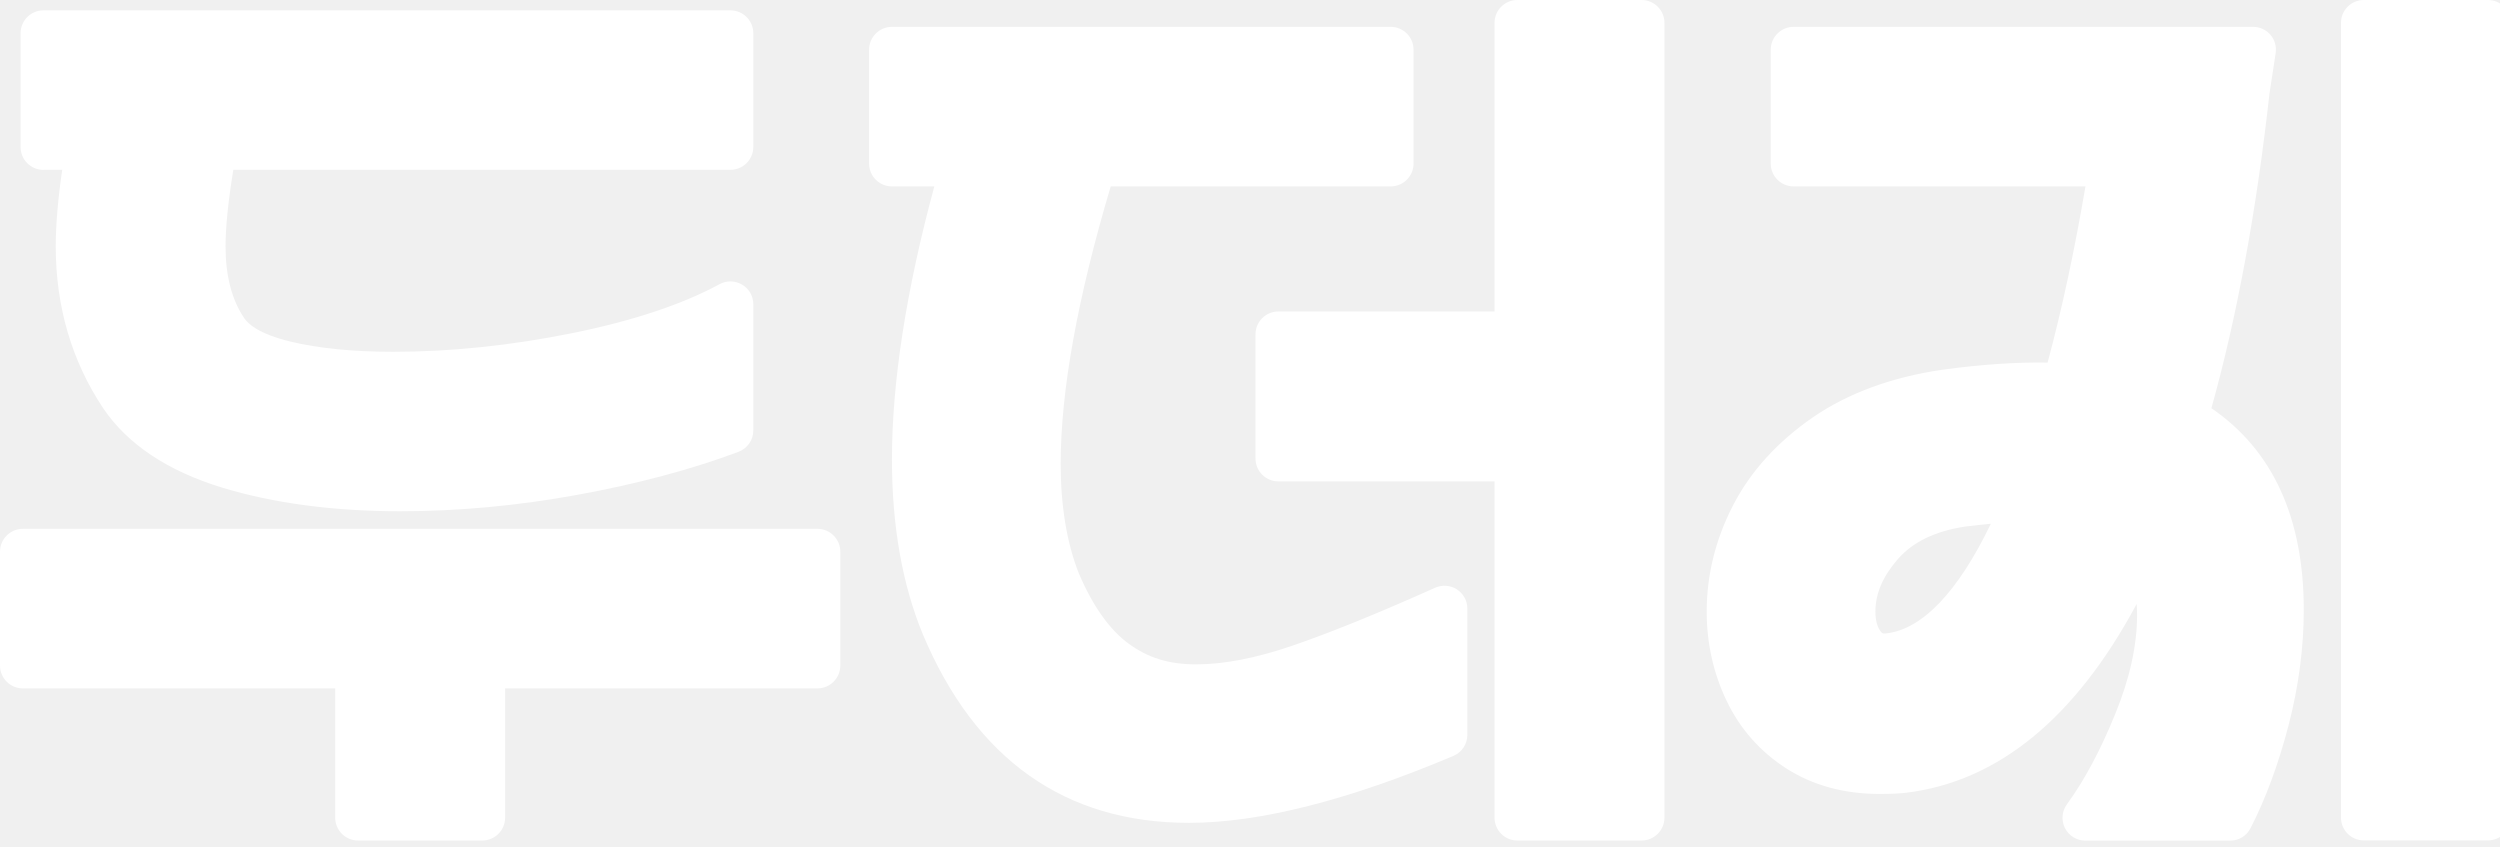
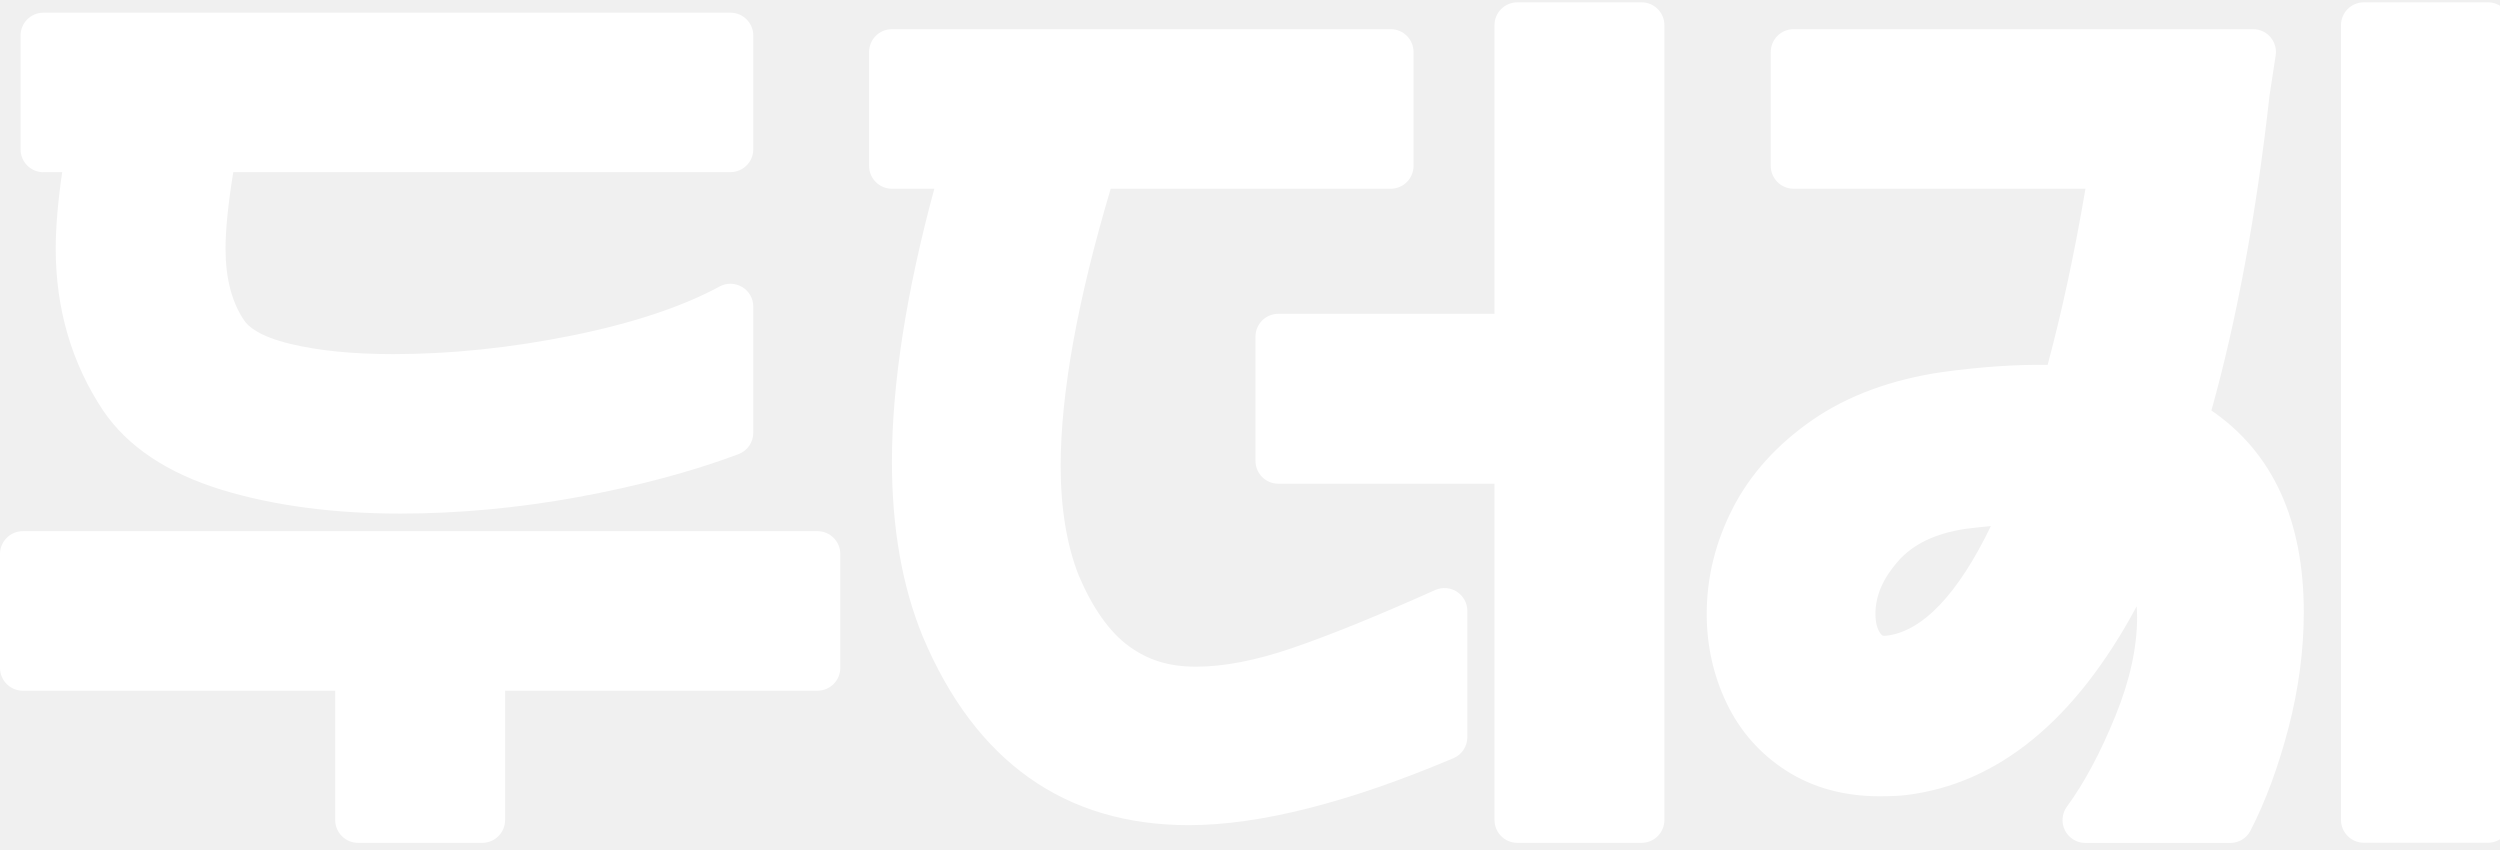
- <svg xmlns="http://www.w3.org/2000/svg" width="195" height="66" viewBox="0 0 195 66" fill="none">
-   <g id="ëëì§ ë¡ê³ " clip-path="url(#clip0_301_2704)">
-     <path id="Vector" d="M3.389 13.245H4.853C4.516 15.557 4.348 17.559 4.348 19.216C4.348 23.908 5.593 28.155 8.04 31.83C9.932 34.639 13.052 36.724 17.307 38.028C21.335 39.255 26.011 39.878 31.225 39.878C35.732 39.878 40.374 39.449 45.025 38.599C49.684 37.75 53.914 36.623 57.597 35.244C58.295 34.983 58.758 34.319 58.758 33.579V23.732C58.758 23.101 58.43 22.52 57.883 22.201C57.336 21.881 56.672 21.865 56.125 22.167C53.224 23.74 49.364 25.027 44.638 25.985C39.853 26.952 35.152 27.44 30.661 27.44C27.533 27.44 24.834 27.171 22.647 26.641C20.183 26.044 19.351 25.262 19.056 24.825C18.089 23.412 17.593 21.528 17.593 19.216C17.593 17.727 17.795 15.726 18.198 13.245H56.975C57.959 13.245 58.758 12.446 58.758 11.462V2.59C58.758 1.606 57.959 0.807 56.975 0.807H3.389C2.405 0.807 1.606 1.606 1.606 2.59V11.47C1.606 12.454 2.405 13.253 3.389 13.253V13.245Z" fill="white" />
-     <path id="Vector_2" d="M63.761 41.248H1.783C0.799 41.248 0 42.047 0 43.031V51.912C0 52.896 0.799 53.695 1.783 53.695H26.145V63.778C26.145 64.762 26.944 65.561 27.928 65.561H37.616C38.6 65.561 39.399 64.762 39.399 63.778V53.695H63.761C64.745 53.695 65.544 52.896 65.544 51.912V43.031C65.544 42.047 64.745 41.248 63.761 41.248Z" fill="white" />
-     <path id="Vector_3" d="M113.646 45.975C113.142 45.647 112.502 45.597 111.947 45.841C107.44 47.859 103.681 49.381 100.754 50.382C97.971 51.332 95.465 51.82 93.303 51.82C91.142 51.82 89.536 51.298 88.056 50.222C86.551 49.129 85.23 47.262 84.146 44.714C83.212 42.351 82.733 39.475 82.733 36.17C82.733 30.51 84.045 23.244 86.635 14.54H108.474C109.458 14.54 110.257 13.741 110.257 12.758V3.877C110.257 2.893 109.458 2.094 108.474 2.094H69.572C68.588 2.094 67.789 2.893 67.789 3.877V12.758C67.789 13.741 68.588 14.54 69.572 14.54H72.877C70.682 22.647 69.572 29.812 69.572 35.842C69.572 41.005 70.379 45.58 71.969 49.448C76.072 59.22 83.061 64.182 92.74 64.182C98.223 64.182 105.169 62.424 113.369 58.959C114.025 58.682 114.454 58.034 114.454 57.32V47.472C114.454 46.867 114.151 46.303 113.638 45.975H113.646Z" fill="white" />
-     <path id="Vector_4" d="M128.044 0H118.356C117.372 0 116.573 0.799 116.573 1.783V24.295H99.712C98.728 24.295 97.929 25.094 97.929 26.078V35.766C97.929 36.75 98.728 37.548 99.712 37.548H116.573V63.778C116.573 64.762 117.372 65.561 118.356 65.561H128.044C129.028 65.561 129.827 64.762 129.827 63.778V1.783C129.827 0.799 129.028 0 128.044 0Z" fill="white" />
-     <path id="Vector_5" d="M194.058 0H184.379C183.394 0 182.596 0.798 182.596 1.783V63.769C182.596 64.754 183.394 65.552 184.379 65.552H194.058C195.042 65.552 195.841 64.754 195.841 63.769V1.783C195.841 0.798 195.042 0 194.058 0Z" fill="white" />
-     <path id="Vector_6" d="M172.496 31.814C174.481 24.716 176.003 16.458 177.02 7.291C177.18 6.223 177.34 5.172 177.5 4.155C177.584 3.642 177.432 3.112 177.096 2.717C176.76 2.321 176.263 2.094 175.742 2.094H139.901C138.917 2.094 138.118 2.893 138.118 3.877V12.758C138.118 13.741 138.917 14.54 139.901 14.54H162.665C161.816 19.544 160.824 24.152 159.713 28.282C157.3 28.239 154.55 28.424 151.514 28.837C147.545 29.417 144.139 30.67 141.389 32.562C138.631 34.471 136.537 36.775 135.174 39.424C133.812 42.065 133.123 44.848 133.123 47.708C133.123 50.172 133.644 52.509 134.67 54.654C135.721 56.857 137.302 58.64 139.354 59.952C141.414 61.264 143.853 61.928 146.603 61.928C147.503 61.928 148.184 61.894 148.672 61.836C155.845 60.961 161.883 56.016 166.66 47.11C166.677 47.388 166.693 47.674 166.693 47.968C166.693 50.306 166.13 52.896 165.003 55.654C163.851 58.497 162.581 60.877 161.219 62.735C160.824 63.273 160.765 63.997 161.067 64.594C161.37 65.191 161.984 65.569 162.657 65.569H173.959C174.624 65.569 175.237 65.199 175.54 64.602C176.726 62.298 177.718 59.599 178.509 56.571C179.299 53.527 179.694 50.499 179.694 47.573C179.694 40.391 177.273 35.11 172.488 31.839L172.496 31.814ZM155.282 40.862C152.725 46.16 149.933 49.103 147.108 49.406C146.847 49.44 146.796 49.389 146.687 49.246C146.418 48.893 146.283 48.372 146.283 47.699C146.283 46.303 146.855 44.966 148.024 43.62C149.202 42.267 150.934 41.434 153.28 41.072C154.003 40.98 154.668 40.913 155.282 40.854V40.862Z" fill="white" />
+ <svg xmlns="http://www.w3.org/2000/svg" width="159" height="54" viewBox="0 0 159 54" fill="none">
+   <g id="ëëì§ ë¡ê³ " clip-path="url(#clip0_2322_68108)">
+     <path id="Vector" d="M2.762 10.948H3.955C3.681 12.833 3.544 14.465 3.544 15.816C3.544 19.642 4.559 23.105 6.554 26.102C8.097 28.392 10.641 30.092 14.111 31.155C17.395 32.156 21.208 32.664 25.459 32.664C29.134 32.664 32.919 32.314 36.711 31.622C40.51 30.929 43.959 30.01 46.962 28.886C47.532 28.673 47.909 28.131 47.909 27.528V19.498C47.909 18.984 47.641 18.511 47.196 18.25C46.75 17.99 46.208 17.976 45.763 18.223C43.397 19.505 40.249 20.554 36.396 21.336C32.494 22.125 28.661 22.522 25 22.522C22.449 22.522 20.248 22.303 18.465 21.871C16.456 21.384 15.777 20.746 15.537 20.39C14.748 19.238 14.344 17.702 14.344 15.816C14.344 14.602 14.508 12.97 14.837 10.948H46.455C47.257 10.948 47.909 10.296 47.909 9.494V2.26C47.909 1.458 47.257 0.806 46.455 0.806H2.762C1.96 0.806 1.309 1.458 1.309 2.26V9.501C1.309 10.303 1.96 10.954 2.762 10.954V10.948Z" fill="white" />
+     <path id="Vector_2" d="M51.99 33.782H1.454C0.651 33.782 0 34.433 0 35.235V42.476C0 43.278 0.651 43.93 1.454 43.93H21.318V52.151C21.318 52.954 21.97 53.605 22.772 53.605H30.671C31.474 53.605 32.125 52.954 32.125 52.151V43.93H51.99C52.792 43.93 53.443 43.278 53.443 42.476V35.235C53.443 34.433 52.792 33.782 51.99 33.782Z" fill="white" />
+     <path id="Vector_3" d="M92.665 37.635C92.253 37.368 91.732 37.327 91.279 37.525C87.604 39.171 84.539 40.412 82.153 41.228C79.883 42.003 77.84 42.401 76.078 42.401C74.315 42.401 73.006 41.976 71.799 41.098C70.571 40.206 69.495 38.684 68.61 36.606C67.849 34.68 67.458 32.335 67.458 29.64C67.458 25.025 68.528 19.101 70.64 12.004H88.448C89.25 12.004 89.901 11.352 89.901 10.55V3.309C89.901 2.507 89.25 1.855 88.448 1.855H56.727C55.925 1.855 55.273 2.507 55.273 3.309V10.55C55.273 11.352 55.925 12.004 56.727 12.004H59.422C57.632 18.614 56.727 24.456 56.727 29.372C56.727 33.583 57.385 37.313 58.681 40.467C62.028 48.435 67.726 52.48 75.618 52.48C80.089 52.48 85.753 51.047 92.438 48.222C92.973 47.996 93.323 47.468 93.323 46.885V38.856C93.323 38.362 93.076 37.903 92.658 37.635H92.665Z" fill="white" />
+     <path id="Vector_4" d="M104.403 0.148H96.503C95.701 0.148 95.05 0.799 95.05 1.602V19.958H81.301C80.499 19.958 79.848 20.609 79.848 21.411V29.311C79.848 30.113 80.499 30.764 81.301 30.764H95.05V52.151C95.05 52.954 95.701 53.605 96.503 53.605H104.403C105.205 53.605 105.856 52.954 105.856 52.151V1.602C105.856 0.799 105.205 0.148 104.403 0.148Z" fill="white" />
+     <path id="Vector_5" d="M158.233 0.148H150.34C149.538 0.148 148.887 0.799 148.887 1.602V52.145C148.887 52.947 149.538 53.598 150.34 53.598H158.233C159.036 53.598 159.686 52.947 159.686 52.145V1.602C159.686 0.799 159.036 0.148 158.233 0.148Z" fill="white" />
+     <path id="Vector_6" d="M140.651 26.088C142.27 20.301 143.511 13.567 144.34 6.093C144.471 5.222 144.601 4.365 144.731 3.535C144.8 3.117 144.676 2.685 144.402 2.363C144.128 2.04 143.723 1.855 143.298 1.855H114.074C113.271 1.855 112.62 2.507 112.62 3.309V10.55C112.62 11.352 113.271 12.004 114.074 12.004H132.635C131.943 16.084 131.134 19.841 130.229 23.208C128.261 23.174 126.018 23.325 123.543 23.66C120.307 24.134 117.53 25.155 115.287 26.698C113.038 28.255 111.331 30.134 110.22 32.294C109.109 34.447 108.547 36.716 108.547 39.048C108.547 41.057 108.972 42.963 109.809 44.712C110.666 46.508 111.955 47.962 113.628 49.031C115.308 50.101 117.296 50.643 119.539 50.643C120.272 50.643 120.828 50.615 121.225 50.567C127.074 49.854 131.998 45.822 135.893 38.561C135.906 38.787 135.92 39.02 135.92 39.26C135.92 41.166 135.461 43.278 134.542 45.528C133.602 47.845 132.567 49.786 131.456 51.301C131.134 51.74 131.086 52.33 131.333 52.816C131.58 53.303 132.08 53.612 132.629 53.612H141.844C142.386 53.612 142.887 53.31 143.134 52.823C144.1 50.944 144.91 48.743 145.554 46.275C146.199 43.793 146.521 41.324 146.521 38.938C146.521 33.082 144.546 28.776 140.644 26.108L140.651 26.088ZM126.615 33.466C124.531 37.786 122.254 40.186 119.95 40.433C119.737 40.46 119.696 40.419 119.607 40.303C119.388 40.014 119.278 39.589 119.278 39.041C119.278 37.903 119.744 36.812 120.697 35.715C121.657 34.611 123.07 33.932 124.983 33.638C125.573 33.562 126.114 33.507 126.615 33.459V33.466Z" fill="white" />
  </g>
  <defs>
-     <clipPath id="clip0_301_2704">
-       <rect width="195" height="65.552" fill="white" />
+     <clipPath id="clip0_2322_68108">
+       <rect width="159" height="53.45" fill="white" transform="translate(0 0.147888)" />
    </clipPath>
  </defs>
</svg>
